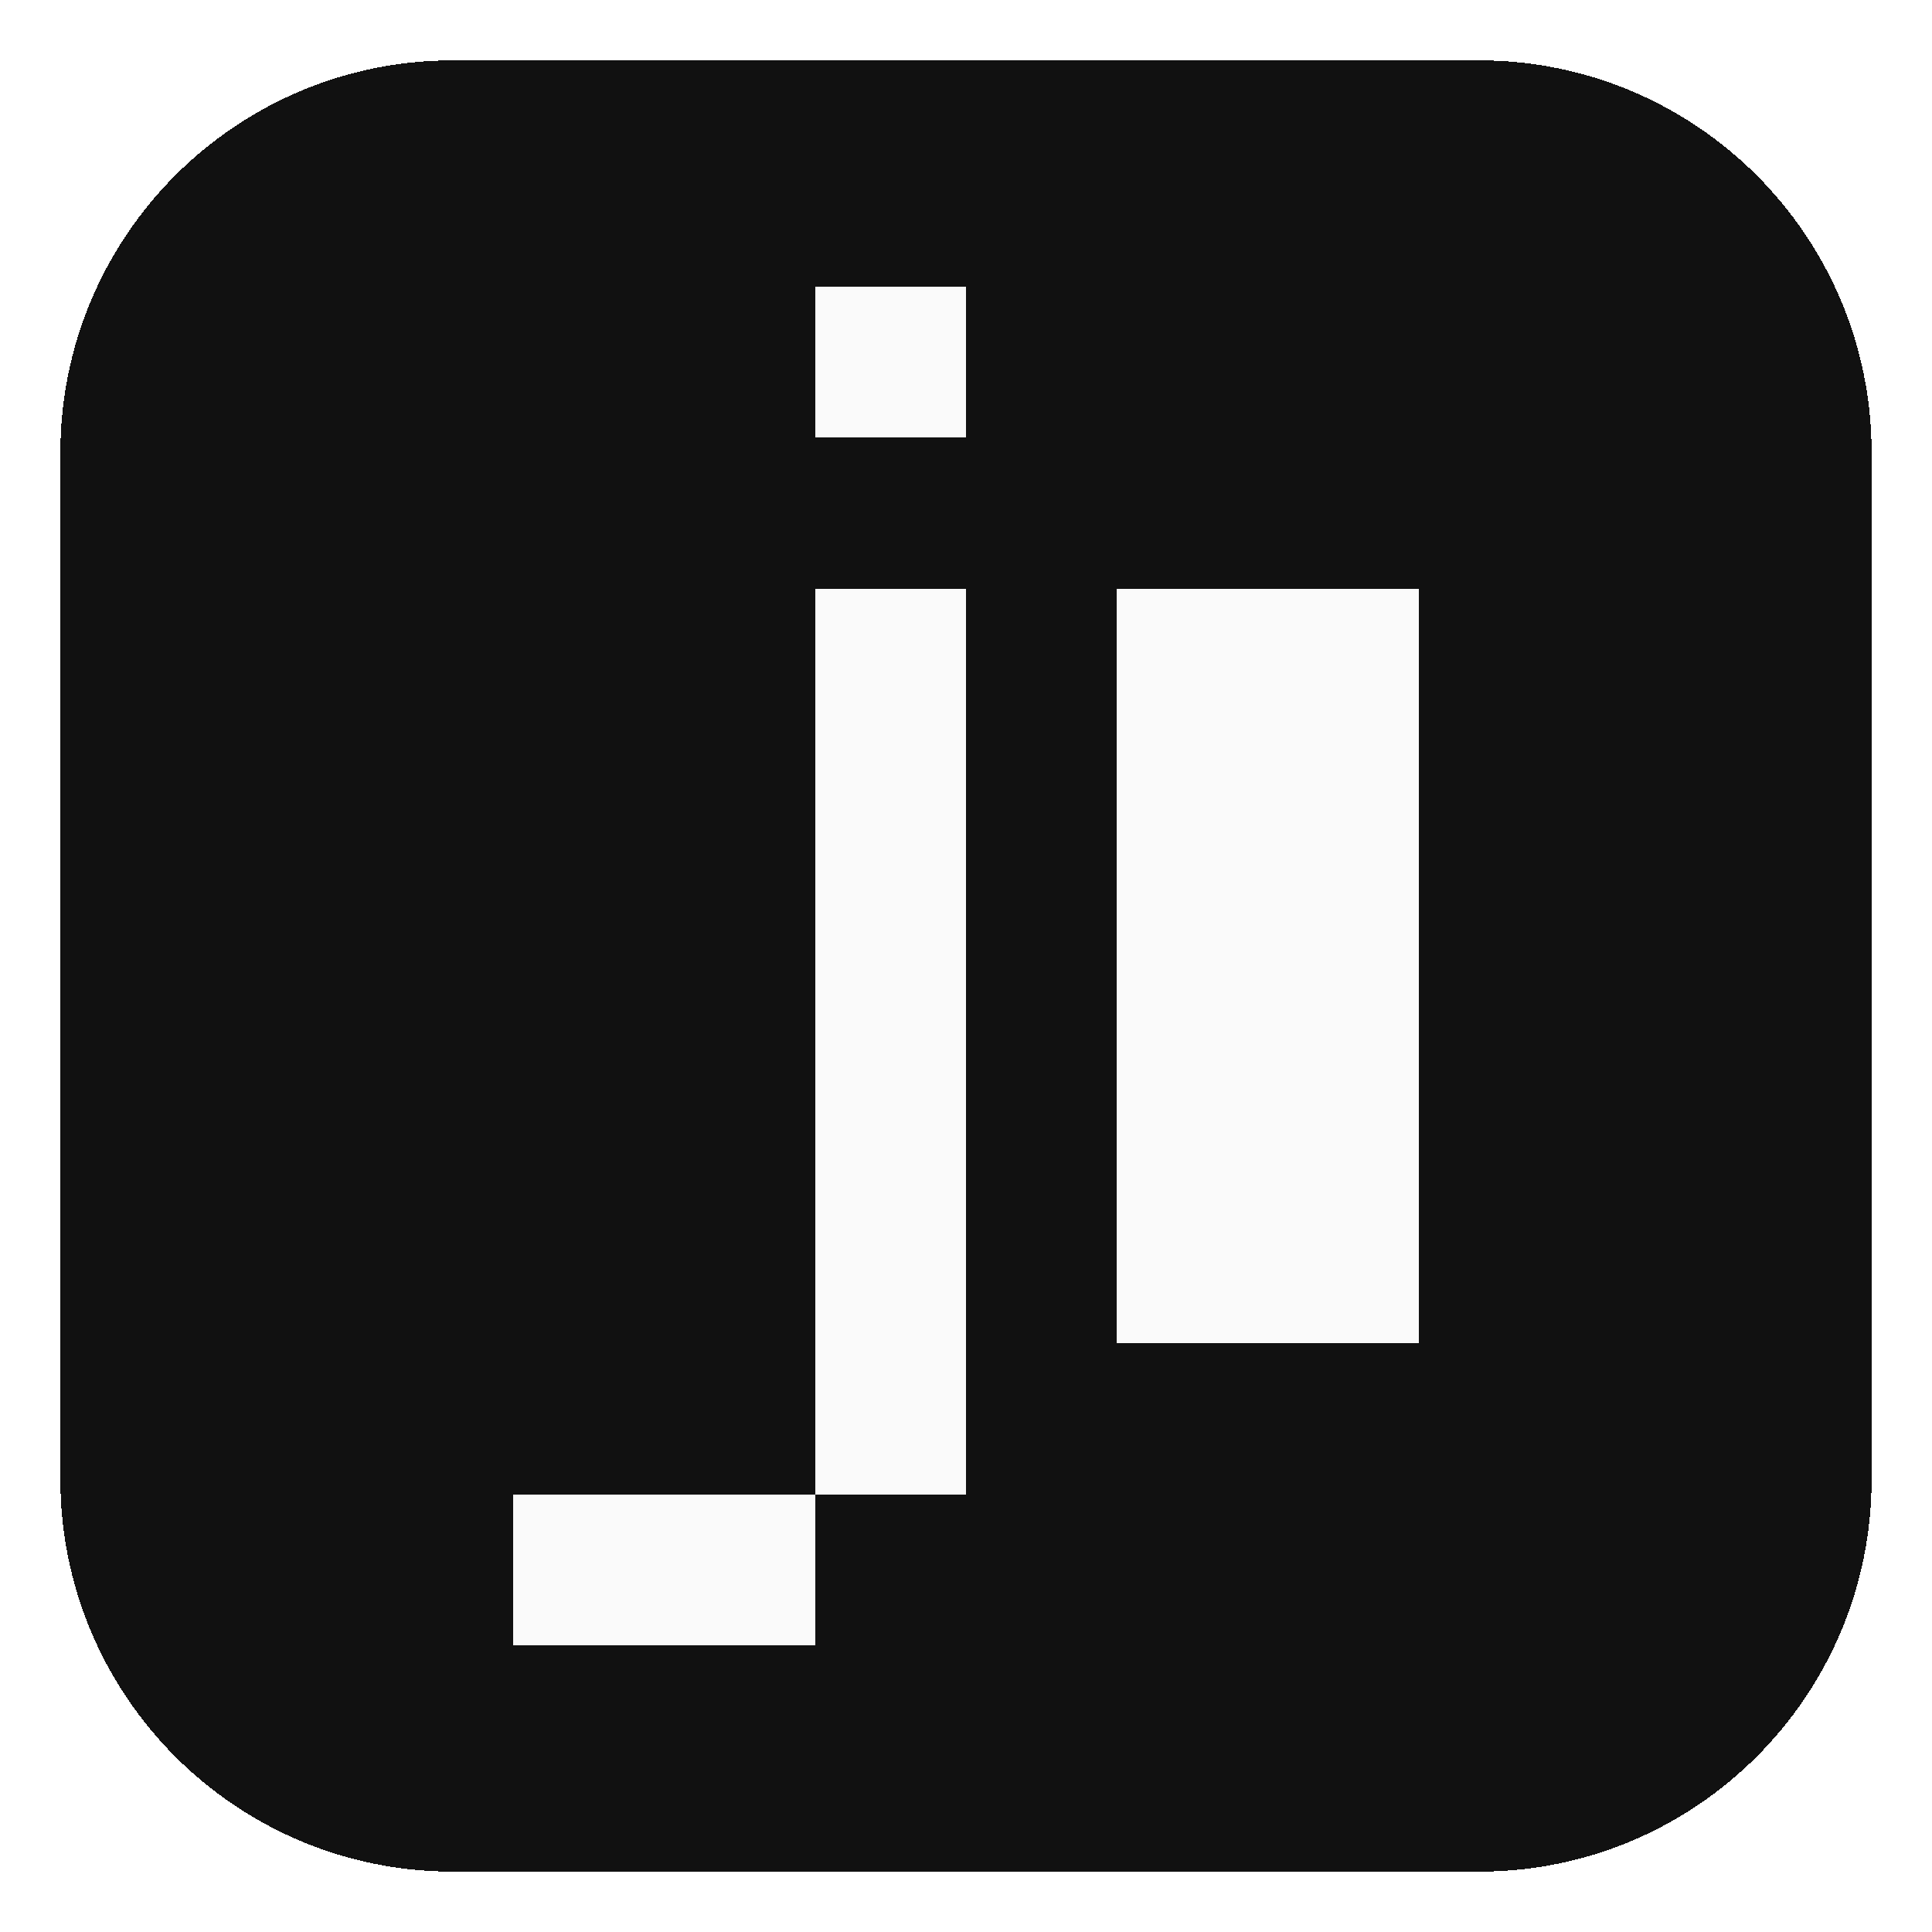
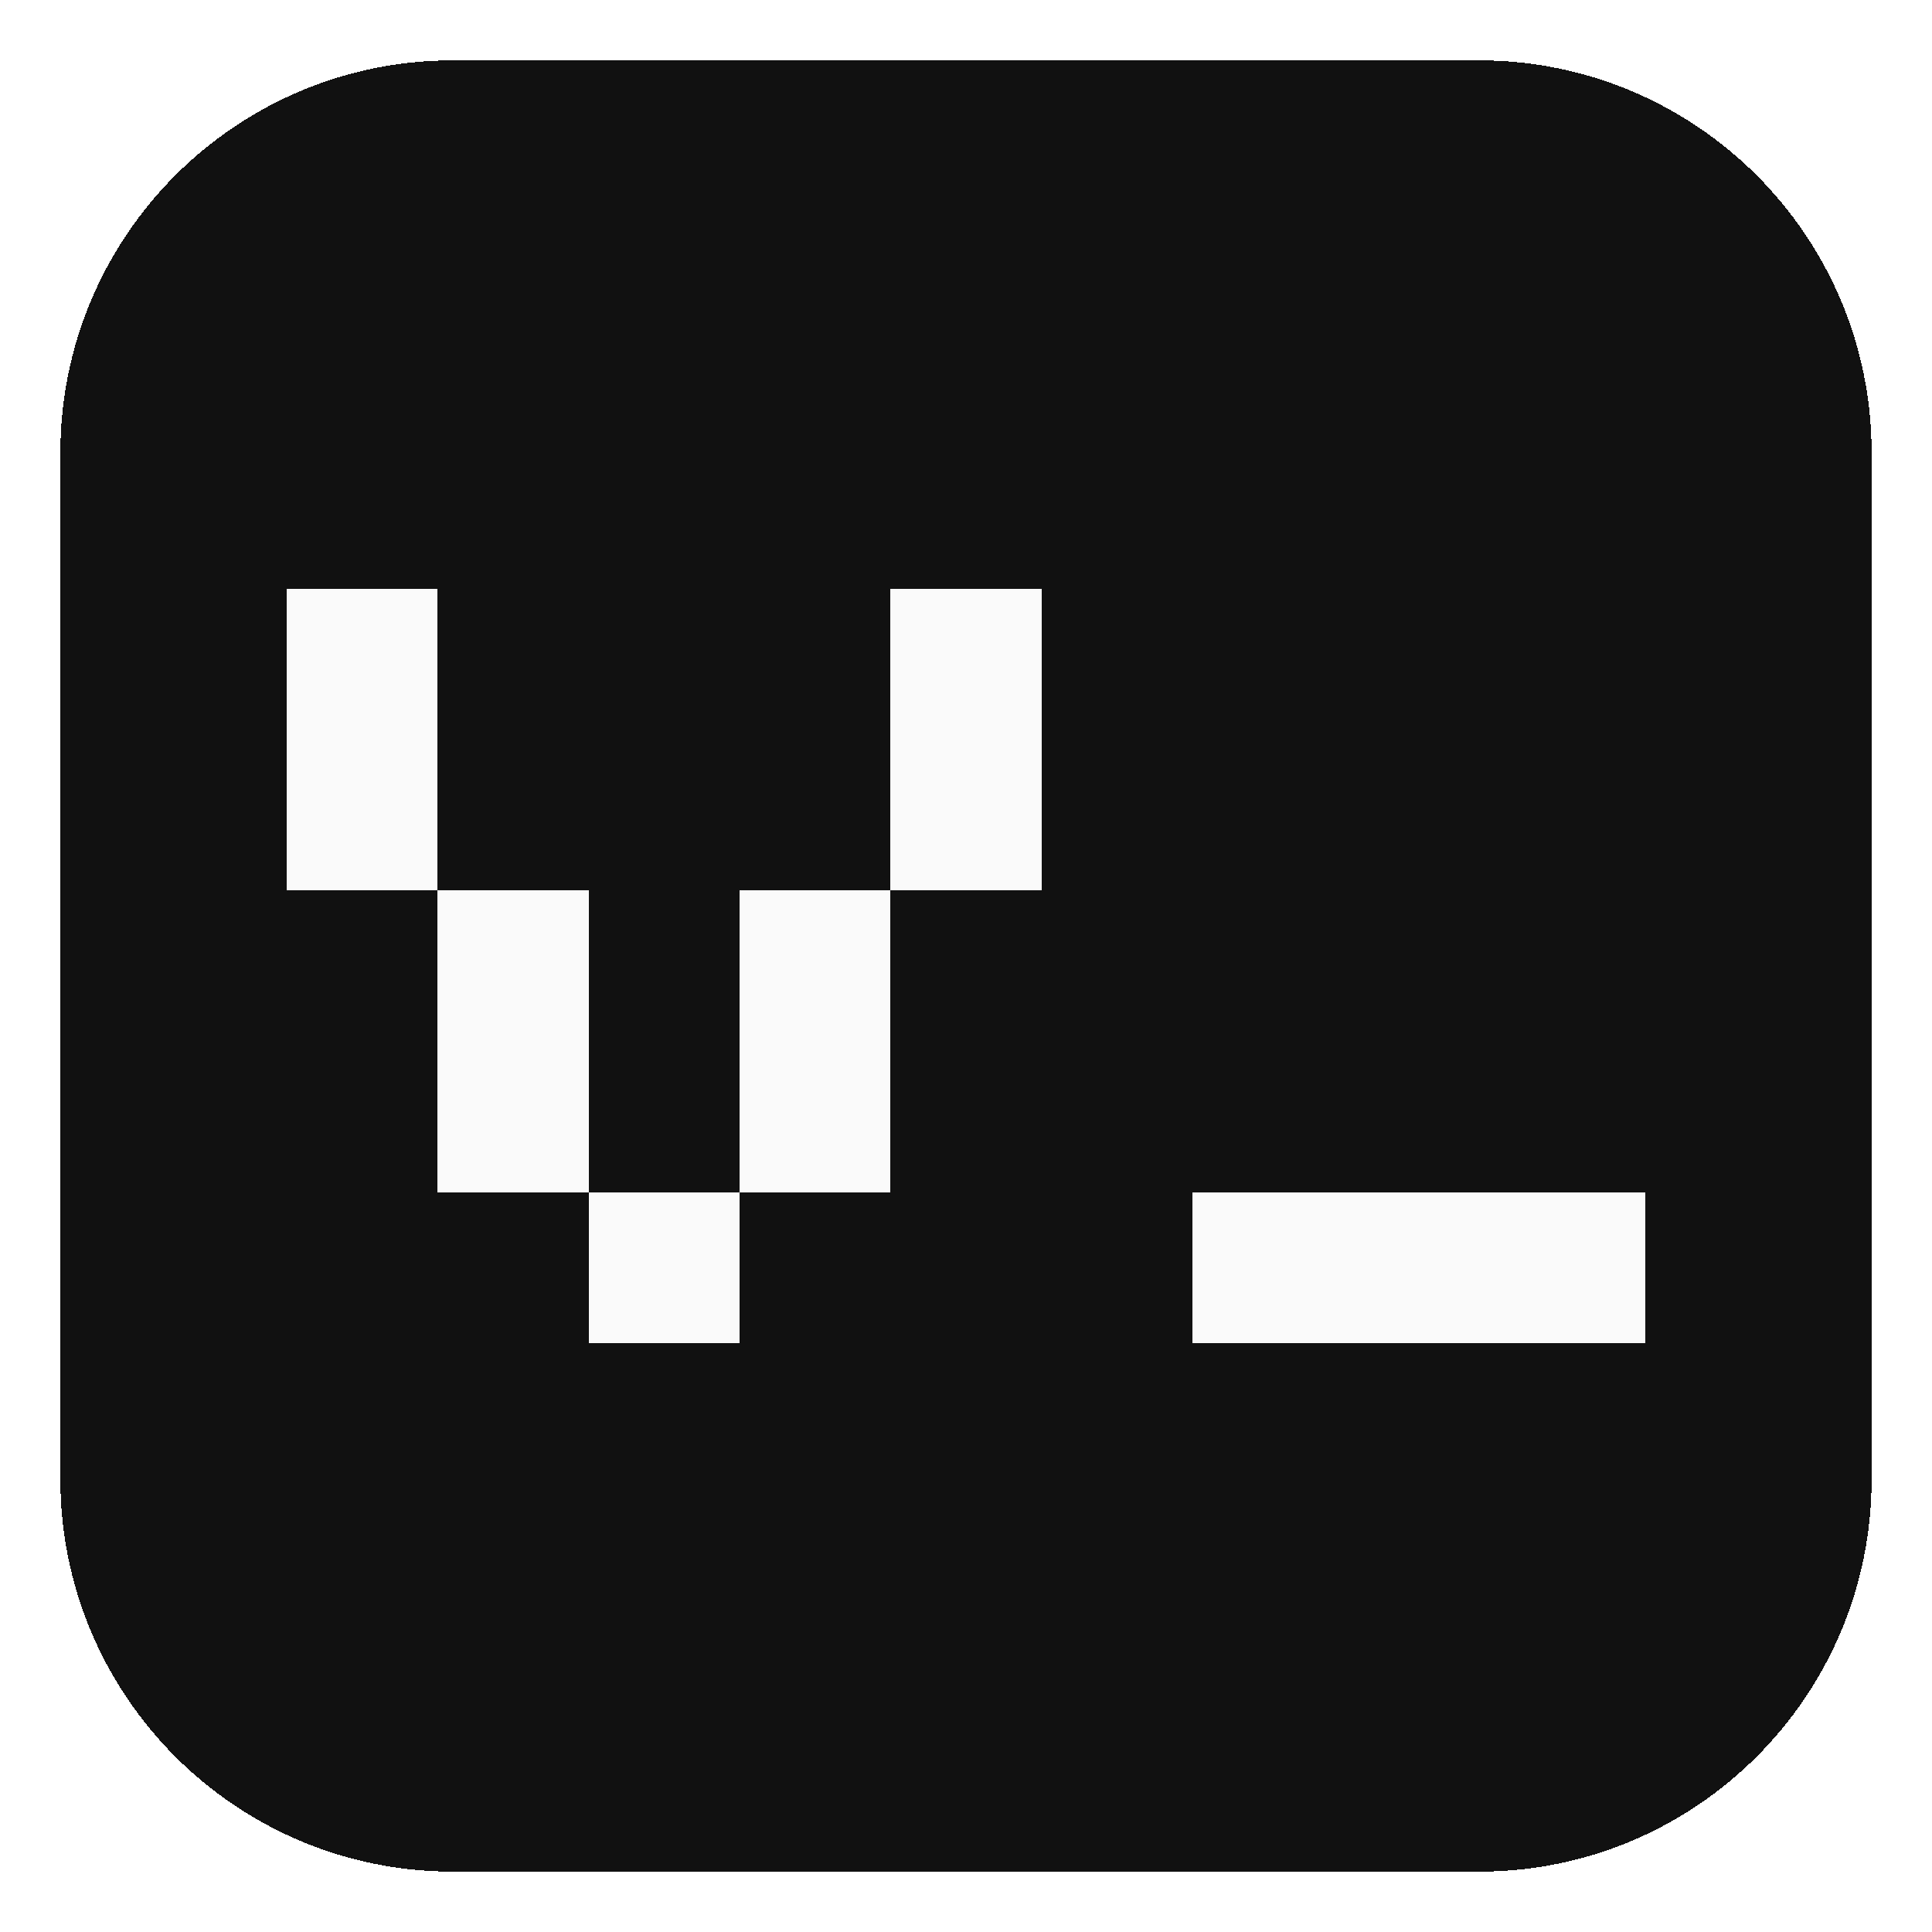
<svg xmlns="http://www.w3.org/2000/svg" viewBox="0 0 128 128" shape-rendering="crispEdges">
  <rect x="4" y="4" width="120" height="120" rx="26" fill="#111111" />
-   <g transform="translate(34,19)">
-     <rect x="20" y="0" width="10" height="10" fill="#fafafa" />
-     <rect x="20" y="20" width="10" height="10" fill="#fafafa" />
-     <rect x="20" y="30" width="10" height="10" fill="#fafafa" />
-     <rect x="20" y="40" width="10" height="10" fill="#fafafa" />
-     <rect x="20" y="50" width="10" height="10" fill="#fafafa" />
+   <g transform="translate(19,19)">
+     <rect x="0" y="20" width="10" height="10" fill="#fafafa" />
+     <rect x="40" y="20" width="10" height="10" fill="#fafafa" />
+     <rect x="0" y="30" width="10" height="10" fill="#fafafa" />
+     <rect x="40" y="30" width="10" height="10" fill="#fafafa" />
+     <rect x="10" y="40" width="10" height="10" fill="#fafafa" />
+     <rect x="30" y="40" width="10" height="10" fill="#fafafa" />
+     <rect x="10" y="50" width="10" height="10" fill="#fafafa" />
+     <rect x="30" y="50" width="10" height="10" fill="#fafafa" />
    <rect x="20" y="60" width="10" height="10" fill="#fafafa" />
-     <rect x="20" y="70" width="10" height="10" fill="#fafafa" />
-     <rect x="0" y="80" width="10" height="10" fill="#fafafa" />
-     <rect x="10" y="80" width="10" height="10" fill="#fafafa" />
-     <rect x="40" y="20" width="20" height="50" fill="#fafafa" />
+     <rect x="60" y="60" width="10" height="10" fill="#fafafa" />
+     <rect x="70" y="60" width="10" height="10" fill="#fafafa" />
+     <rect x="80" y="60" width="10" height="10" fill="#fafafa" />
  </g>
</svg>
